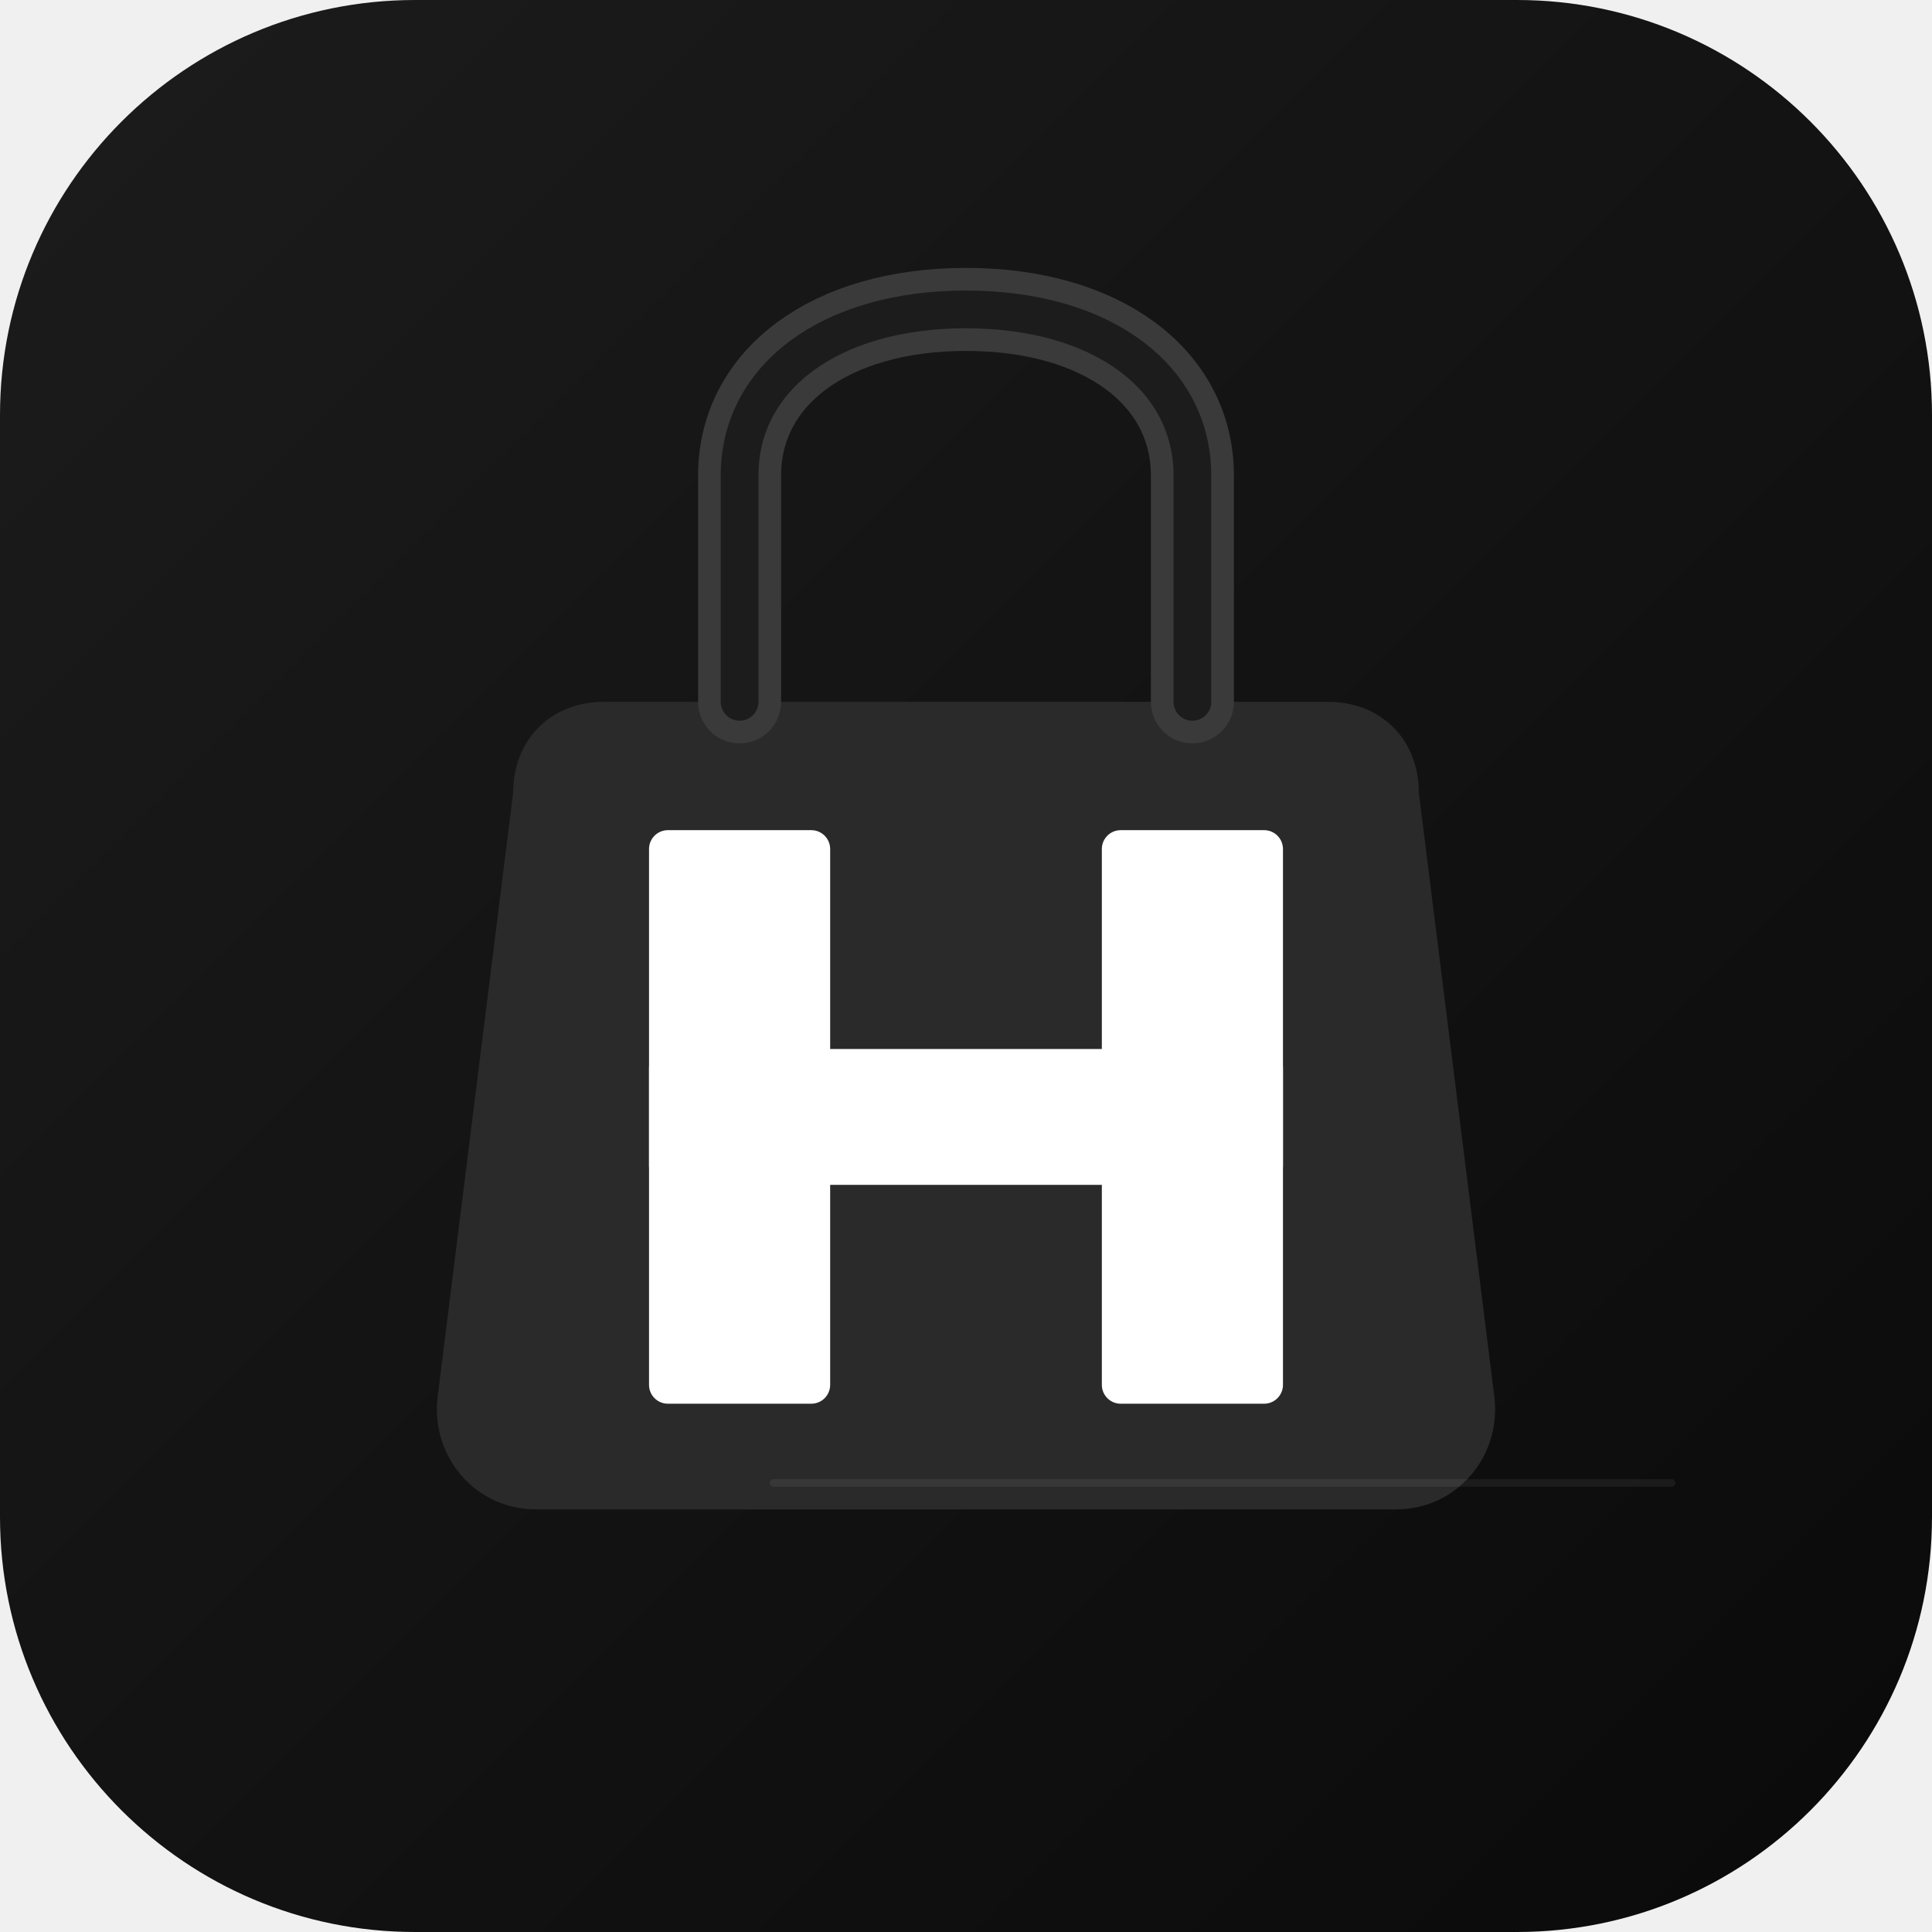
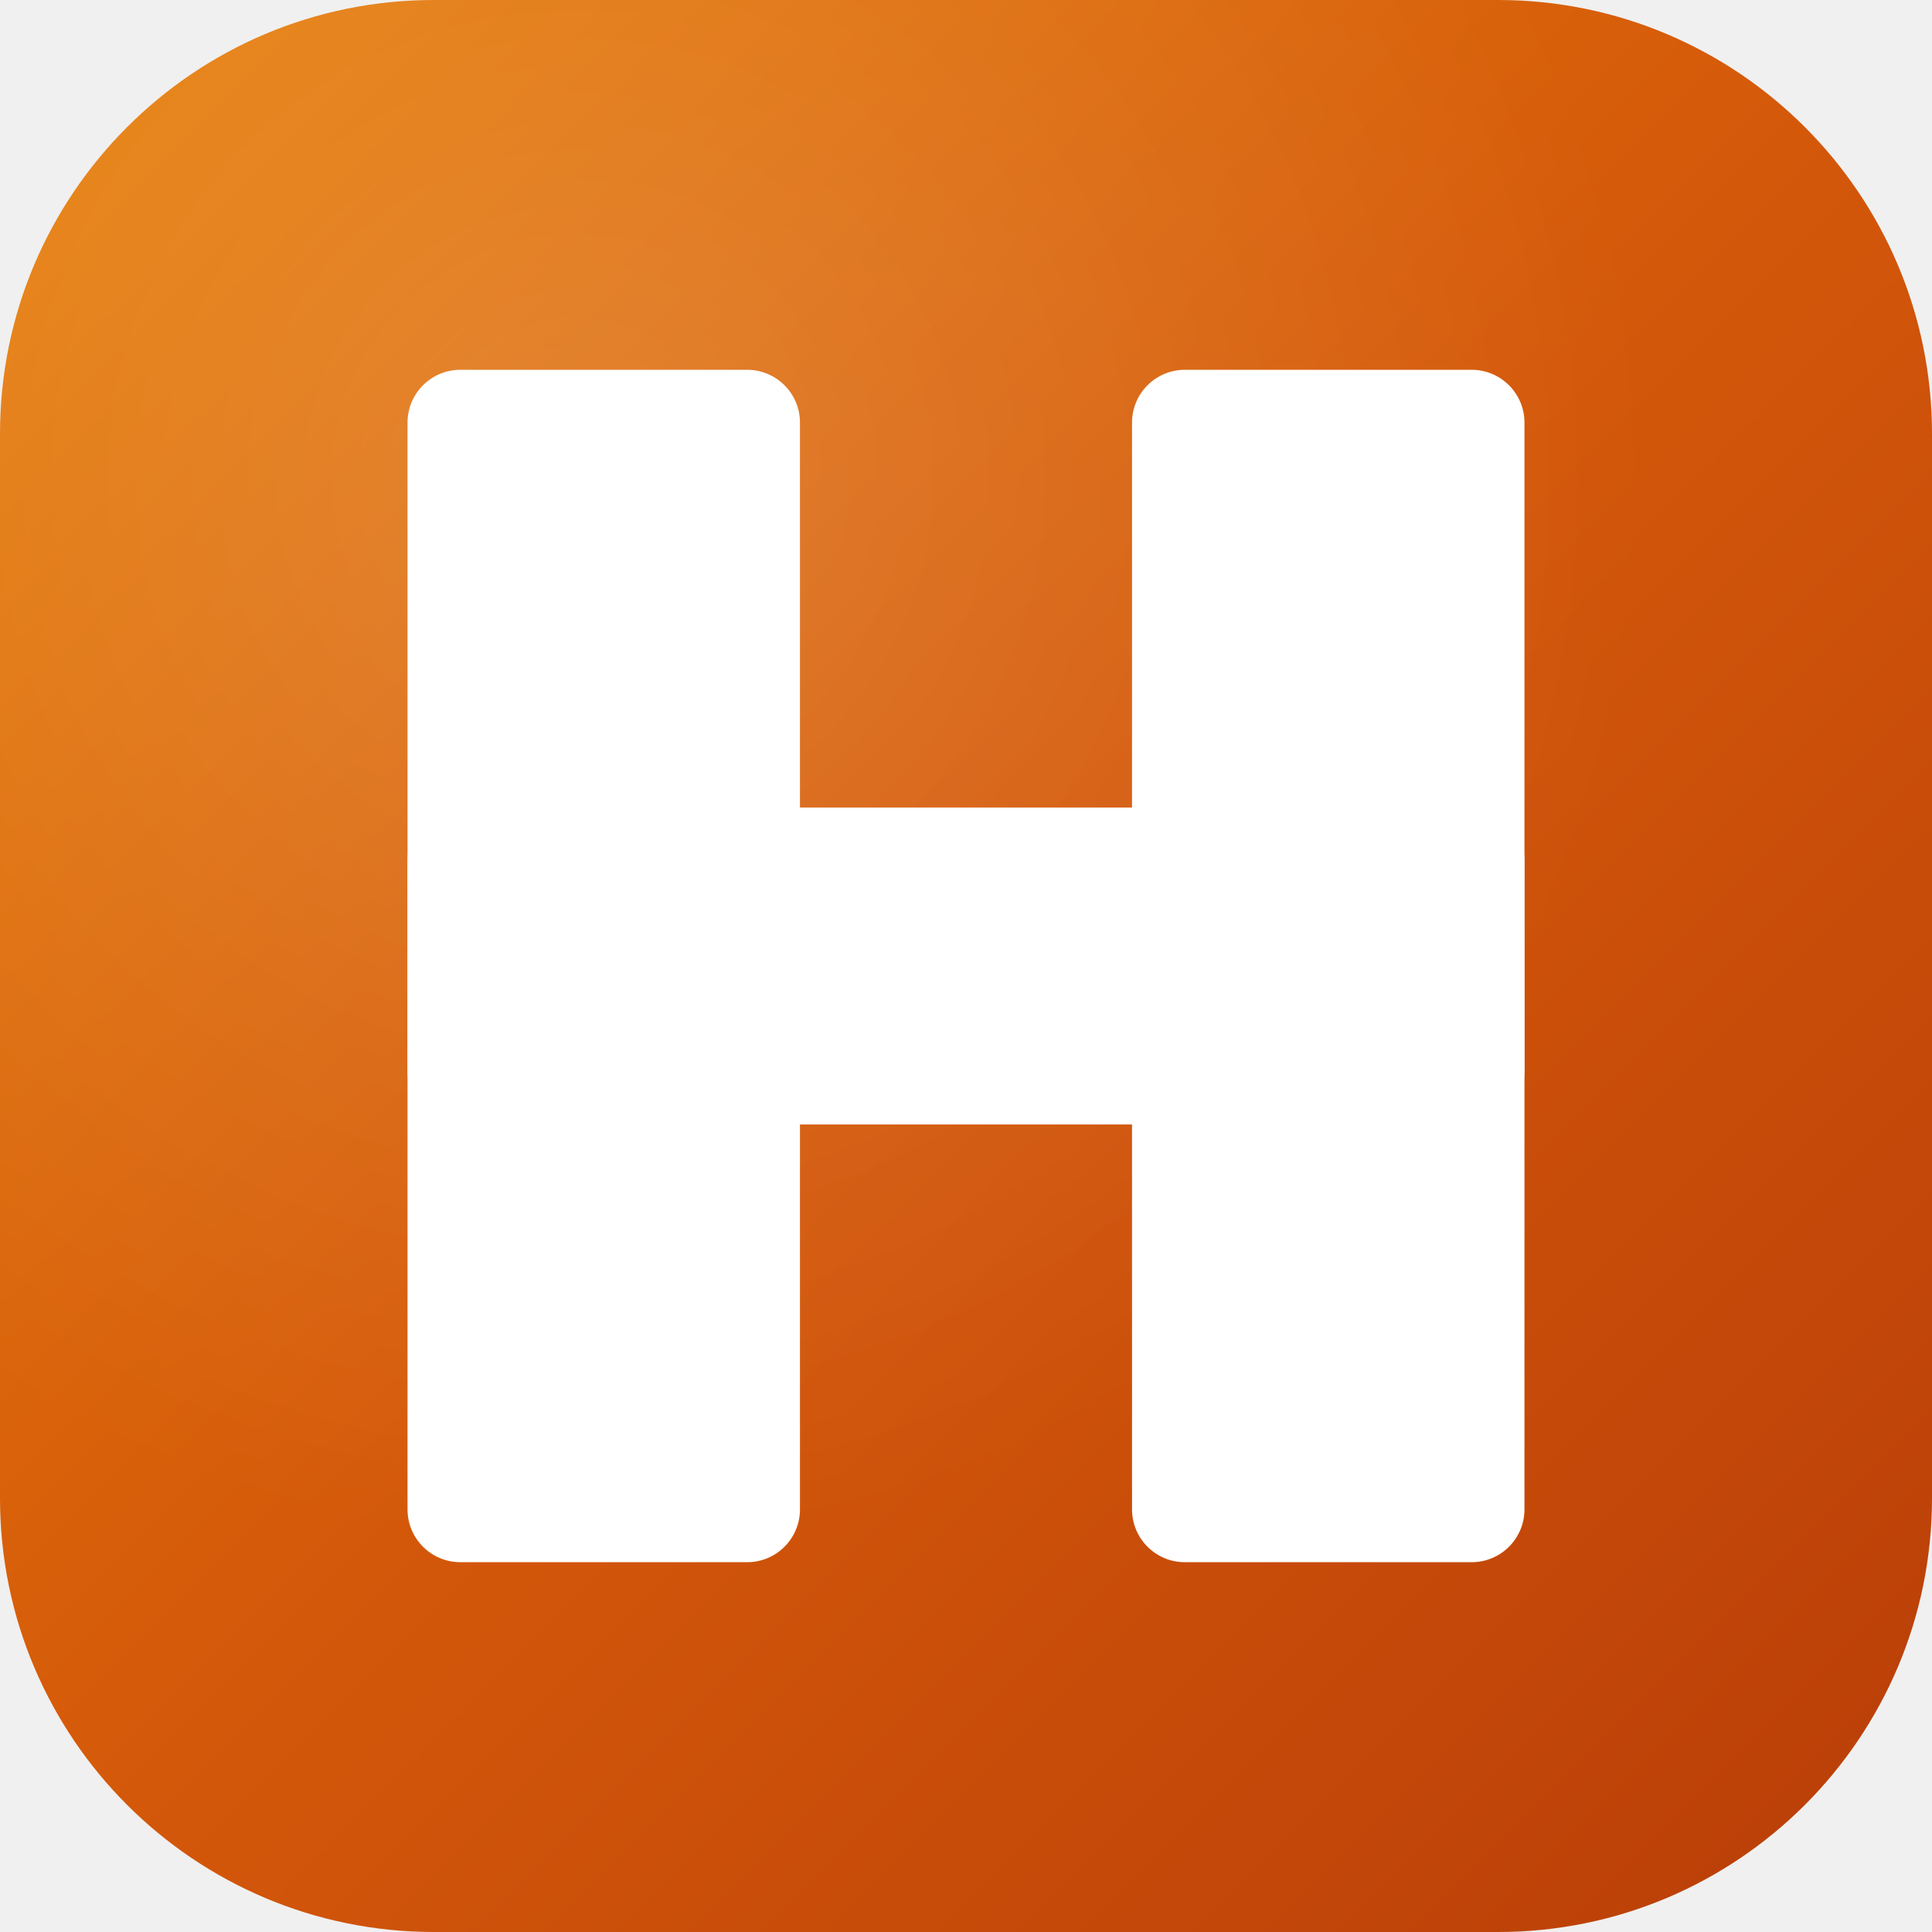
<svg xmlns="http://www.w3.org/2000/svg" viewBox="0 0 512 512">
  <defs>
    <linearGradient id="bgGrad" x1="0%" y1="0%" x2="100%" y2="100%">
-       <stop offset="0%" stop-color="#1c1c1c" />
-       <stop offset="100%" stop-color="#0a0a0a" />
+       <stop offset="0%" stop-color="#E8820C" />
+       <stop offset="50%" stop-color="#D4580A" />
+       <stop offset="100%" stop-color="#B83D08" />
    </linearGradient>
+     <radialGradient id="shine" cx="30%" cy="25%" r="55%">
+       <stop offset="0%" stop-color="#ffffff" stop-opacity="0.15" />
+       <stop offset="100%" stop-color="#ffffff" stop-opacity="0" />
+     </radialGradient>
    <clipPath id="roundClip">
-       <rect width="512" height="512" rx="110" ry="110" />
+       <rect width="512" height="512" rx="115" ry="115" />
    </clipPath>
  </defs>
  <g clip-path="url(#roundClip)">
    <rect width="512" height="512" fill="url(#bgGrad)" />
-     <path d="       M 136,210       C 136,196 146,186 160,186       L 352,186       C 366,186 376,196 376,210       L 396,370       C 398,386 386,400 370,400       L 142,400       C 126,400 114,386 116,370       Z     " fill="#2a2a2a" />
-     <path d="M 196,186 C 196,186 196,136 196,126 C 196,100 220,82 256,82 C 292,82 316,100 316,126 C 316,136 316,186 316,186" fill="none" stroke="#3a3a3a" stroke-width="22" stroke-linecap="round" />
-     <path d="M 196,186 C 196,186 196,136 196,126 C 196,100 220,82 256,82 C 292,82 316,100 316,126 C 316,136 316,186 316,186" fill="none" stroke="#1c1c1c" stroke-width="10" stroke-linecap="round" />
-     <rect x="172" y="220" width="48" height="152" rx="5" fill="white" />
-     <rect x="292" y="220" width="48" height="152" rx="5" fill="white" />
-     <rect x="172" y="278" width="168" height="36" rx="5" fill="white" />
-     <rect x="136" y="392" width="240" height="2" rx="1" fill="white" opacity="0.06" transform="translate(68,0)" />
+     <rect width="512" height="512" fill="url(#shine)" />
+     <rect x="108" y="98" width="104" height="316" rx="14" fill="white" />
+     <rect x="300" y="98" width="104" height="316" rx="14" fill="white" />
+     <rect x="108" y="214" width="296" height="84" rx="14" fill="white" />
  </g>
</svg>
